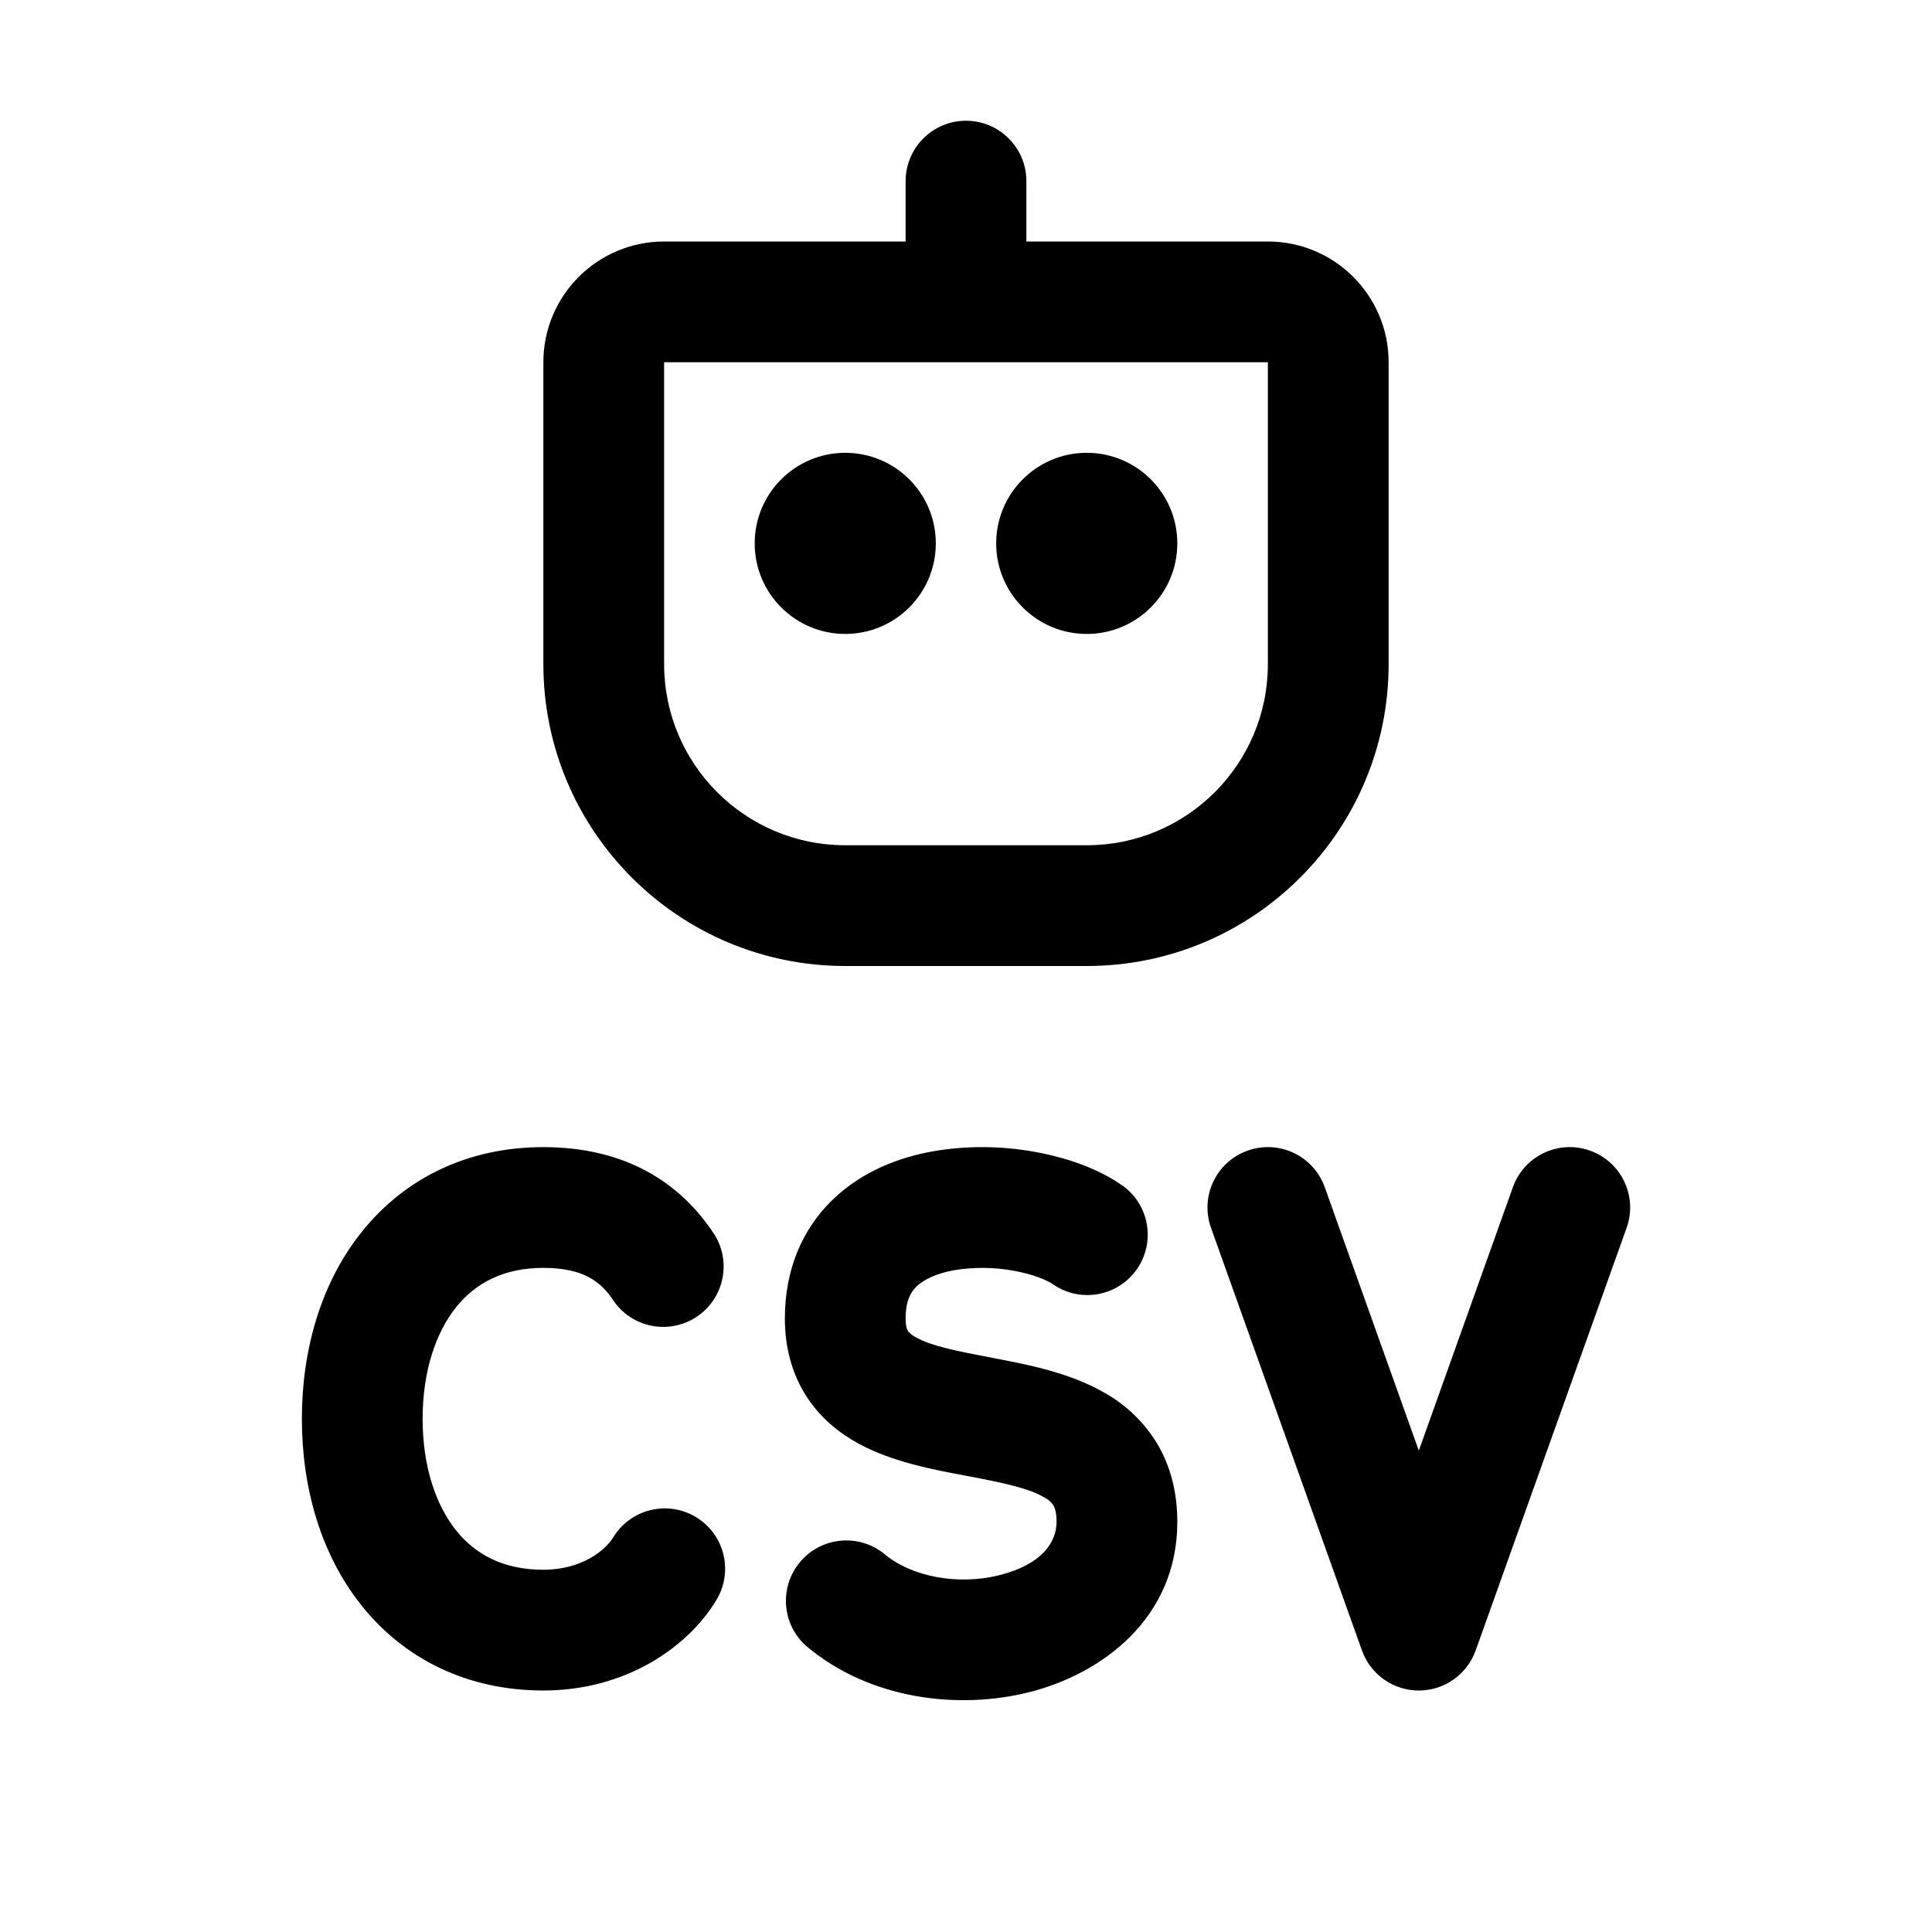
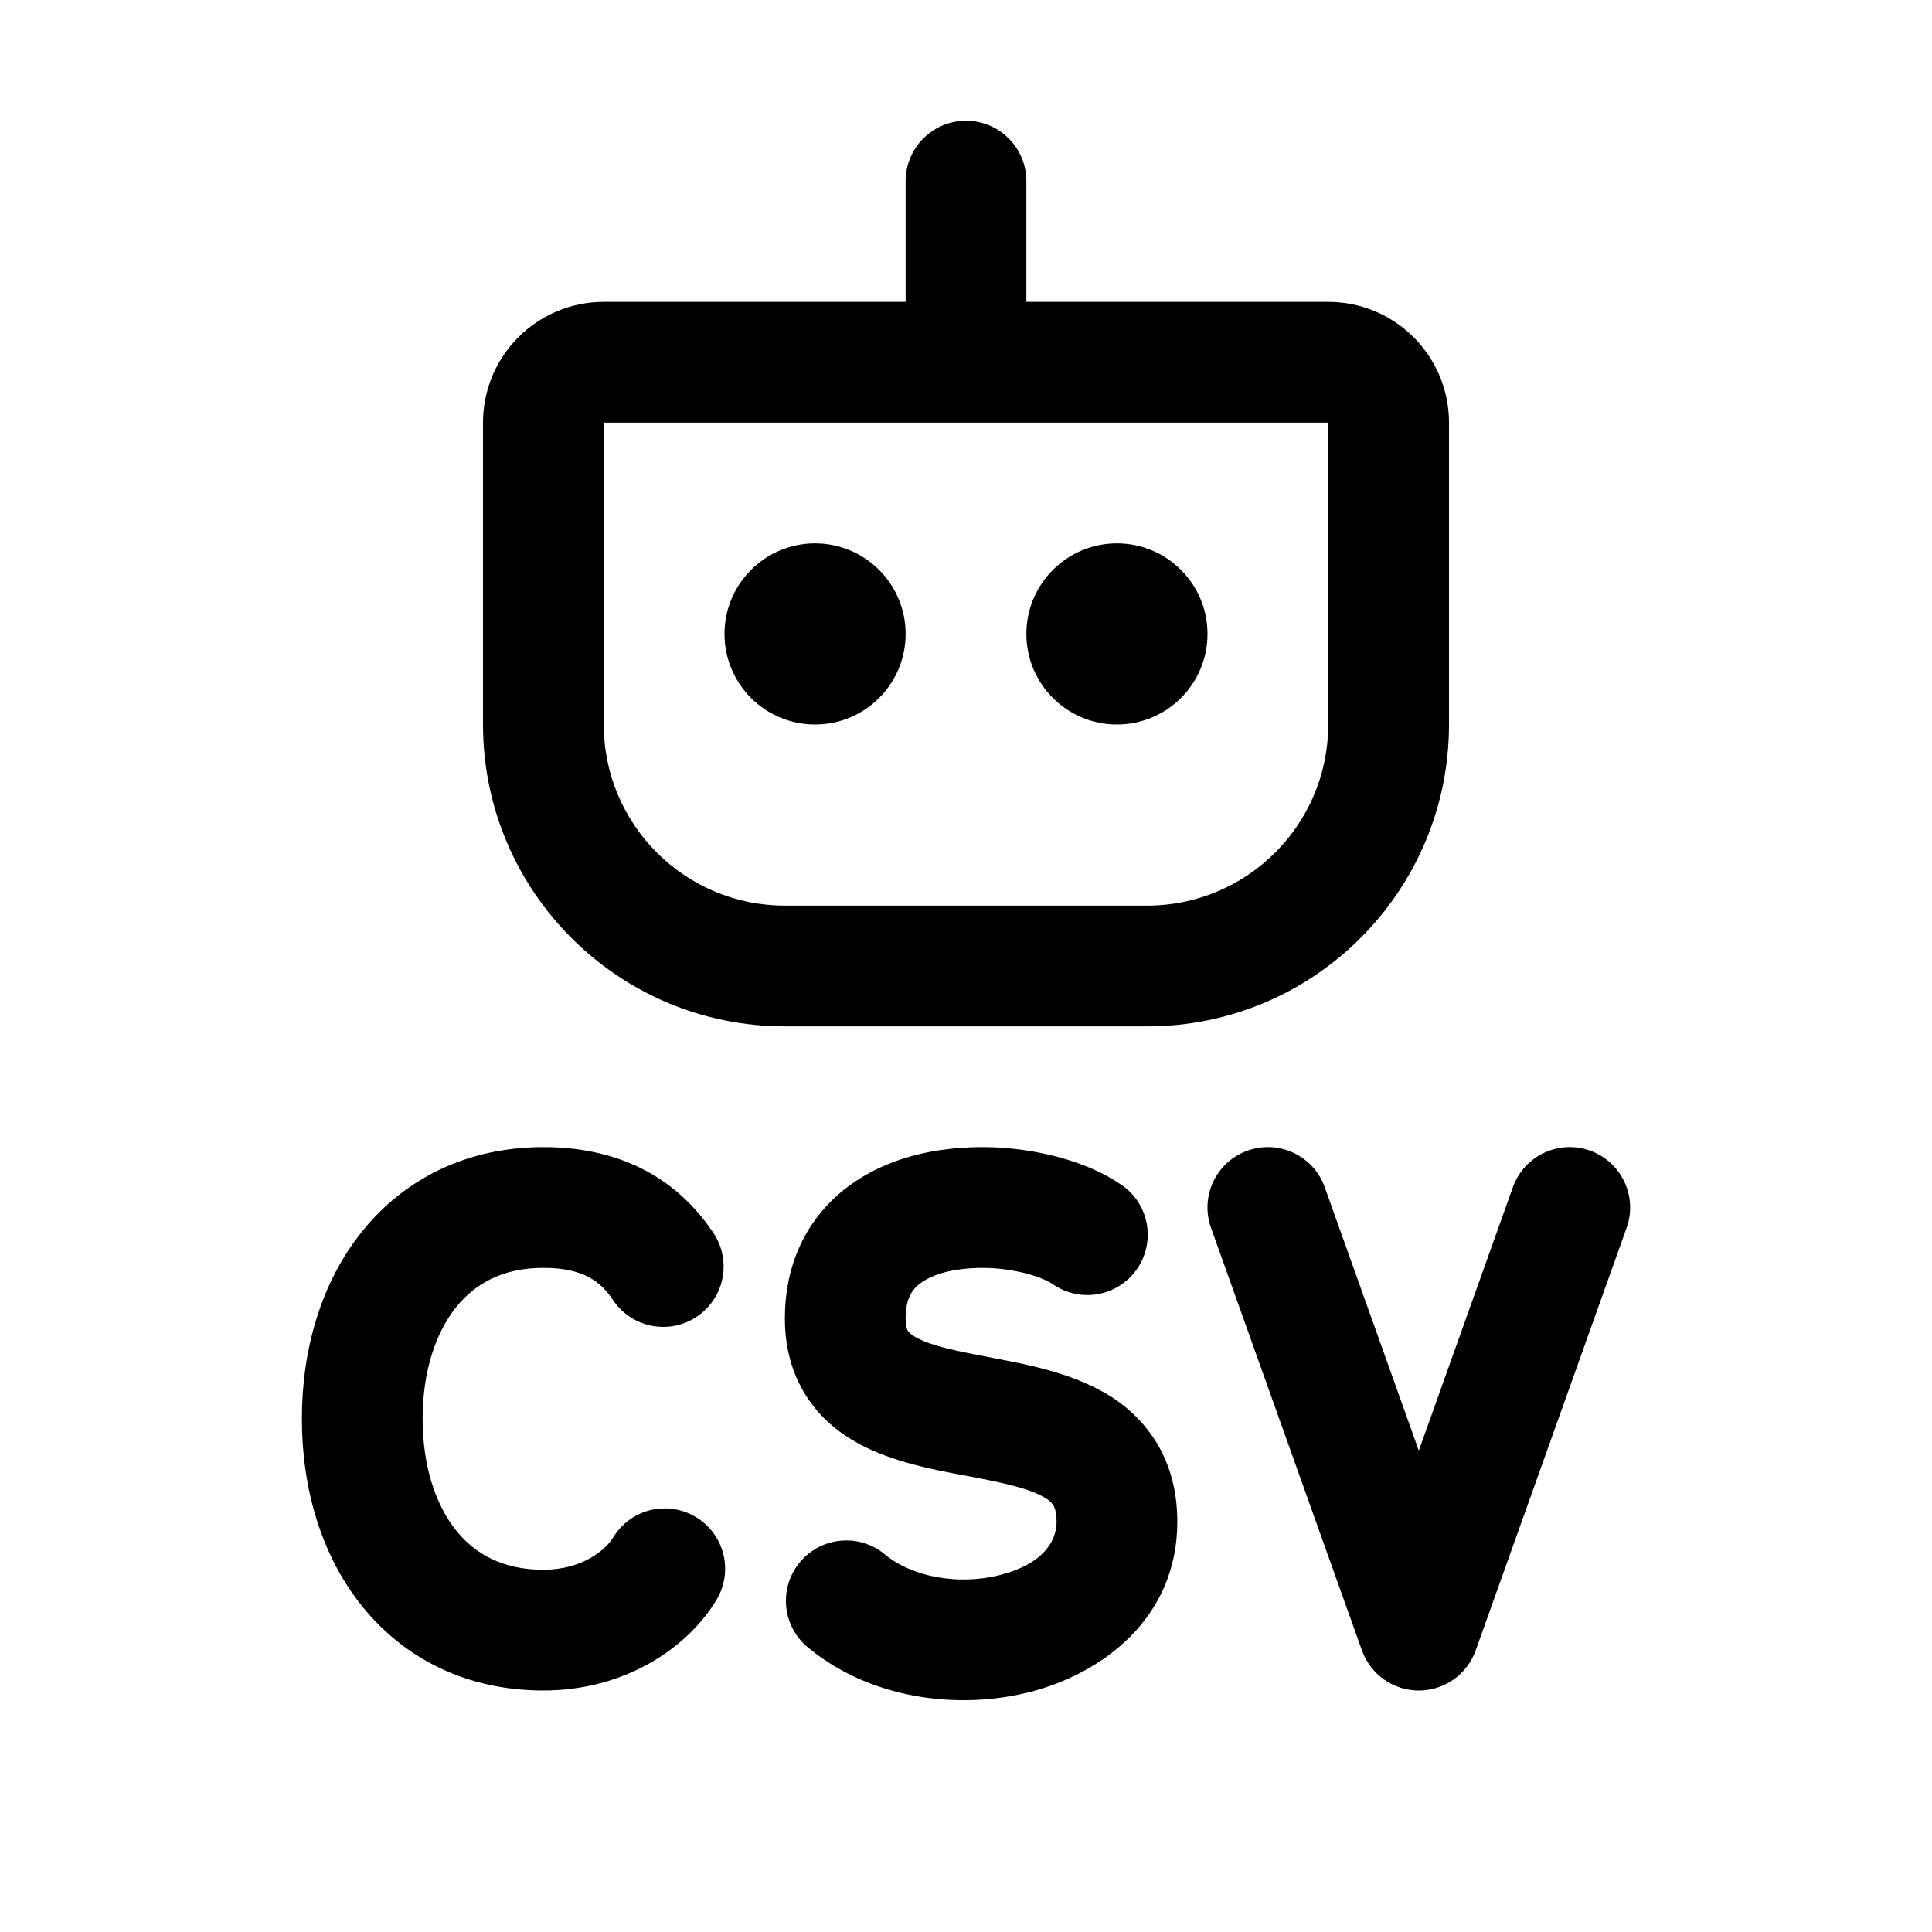
<svg xmlns="http://www.w3.org/2000/svg" width="32" height="32" fill="none">
-   <path d="M15.5 9a1.5 1.5 0 1 1-3 0 1.5 1.5 0 0 1 3 0Zm2.5 1.5a1.5 1.5 0 1 0 0-3 1.5 1.5 0 0 0 0 3Z" fill="#000" />
-   <path fill-rule="evenodd" clip-rule="evenodd" d="M17 3a1 1 0 1 0-2 0v1h-4a2 2 0 0 0-2 2v5a5 5 0 0 0 5 5h4a5 5 0 0 0 5-5V6a2 2 0 0 0-2-2h-4V3Zm-6 3v5a3 3 0 0 0 3 3h4a3 3 0 0 0 3-3V6H11Z" fill="#000" />
-   <path d="M20.664 19.058a1 1 0 0 1 1.278.606l1.558 4.363 1.558-4.363a1 1 0 1 1 1.884.672l-2.5 7a1 1 0 0 1-1.884 0l-2.5-7a1 1 0 0 1 .606-1.278ZM7.555 21.651C7.22 22.07 7 22.707 7 23.5c0 .793.22 1.431.555 1.849.316.394.778.651 1.445.651.65 0 1.032-.336 1.149-.524a1 1 0 1 1 1.703 1.048C11.374 27.298 10.35 28 9 28c-1.266 0-2.304-.526-3.005-1.4C5.314 25.753 5 24.64 5 23.5c0-1.14.314-2.252.995-3.1C6.696 19.525 7.735 19 9 19c1.33 0 2.259.563 2.838 1.455a1 1 0 0 1-1.676 1.09C9.959 21.234 9.669 21 9 21c-.667 0-1.129.257-1.445.651Zm11.026-2.021c-.407-.284-.934-.461-1.443-.552a4.864 4.864 0 0 0-1.684-.009c-.566.101-1.18.334-1.663.802-.507.49-.791 1.163-.791 1.966 0 .466.11.9.349 1.278.236.373.557.625.877.799.554.3 1.24.43 1.743.523l.095.018c.605.115.985.202 1.23.345a.4.4 0 0 1 .154.133c.016.028.052.102.052.274 0 .334-.24.703-.936.88-.694.177-1.467.031-1.918-.35a1 1 0 0 0-1.292 1.526c1.045.885 2.522 1.063 3.704.762 1.18-.3 2.442-1.21 2.442-2.818 0-.473-.105-.912-.334-1.297a2.384 2.384 0 0 0-.866-.838c-.582-.339-1.303-.475-1.82-.573l-.044-.009c-.617-.117-1.001-.196-1.256-.334-.102-.056-.132-.096-.142-.111-.007-.01-.038-.06-.038-.208 0-.302.093-.443.181-.529.113-.108.314-.214.626-.27a2.87 2.87 0 0 1 .98.009c.336.06.56.16.652.224a1 1 0 0 0 1.142-1.642Z" fill="#000" />
+   <path d="M15 10.5a1.5 1.5 0 1 1-3 0 1.5 1.5 0 0 1 3 0Zm3.5 1.5a1.5 1.5 0 1 0 0-3 1.5 1.5 0 0 0 0 3Z" fill="#000" />
+   <path fill-rule="evenodd" clip-rule="evenodd" d="M17 3a1 1 0 1 0-2 0v2h-5a2 2 0 0 0-2 2v5a5 5 0 0 0 5 5h6a5 5 0 0 0 5-5V7a2 2 0 0 0-2-2h-5V3Zm5 9V7H10v5a3 3 0 0 0 3 3h6a3 3 0 0 0 3-3Z" fill="#000" />
+   <path d="M20.664 19.058a1 1 0 0 1 1.278.606l1.558 4.363 1.558-4.363a1 1 0 1 1 1.884.672l-2.5 7a1 1 0 0 1-1.884 0l-2.5-7a1 1 0 0 1 .606-1.278ZM7.555 21.651C7.22 22.07 7 22.707 7 23.5c0 .793.22 1.431.555 1.849.316.394.778.651 1.445.651.65 0 1.032-.336 1.149-.524a1 1 0 1 1 1.703 1.048C11.374 27.298 10.35 28 9 28c-1.266 0-2.304-.526-3.005-1.4C5.314 25.753 5 24.64 5 23.5c0-1.14.314-2.252.995-3.1C6.696 19.525 7.735 19 9 19c1.33 0 2.259.563 2.838 1.455a1 1 0 0 1-1.676 1.09C9.959 21.234 9.669 21 9 21c-.667 0-1.129.257-1.445.651Zm11.026-2.021c-.407-.284-.934-.461-1.443-.552a4.864 4.864 0 0 0-1.684-.009c-.566.101-1.18.334-1.663.802-.507.49-.791 1.163-.791 1.966 0 .466.11.9.349 1.278.236.373.557.625.877.799.554.3 1.24.43 1.743.523l.095.018c.605.115.985.202 1.23.345a.4.4 0 0 1 .154.133c.016.028.052.102.052.274 0 .334-.24.703-.936.88-.694.177-1.467.031-1.918-.35a1 1 0 0 0-1.292 1.526c1.045.885 2.522 1.063 3.704.762 1.18-.3 2.442-1.21 2.442-2.818 0-.473-.105-.912-.334-1.297a2.384 2.384 0 0 0-.866-.838c-.582-.339-1.303-.475-1.82-.573l-.044-.009c-.617-.117-1.001-.196-1.256-.334-.102-.056-.132-.096-.142-.111-.007-.011-.038-.06-.038-.208 0-.302.093-.443.181-.529.113-.108.314-.214.626-.27a2.87 2.87 0 0 1 .98.009c.336.06.56.16.652.224a1 1 0 0 0 1.142-1.642Z" fill="#000" />
</svg>
